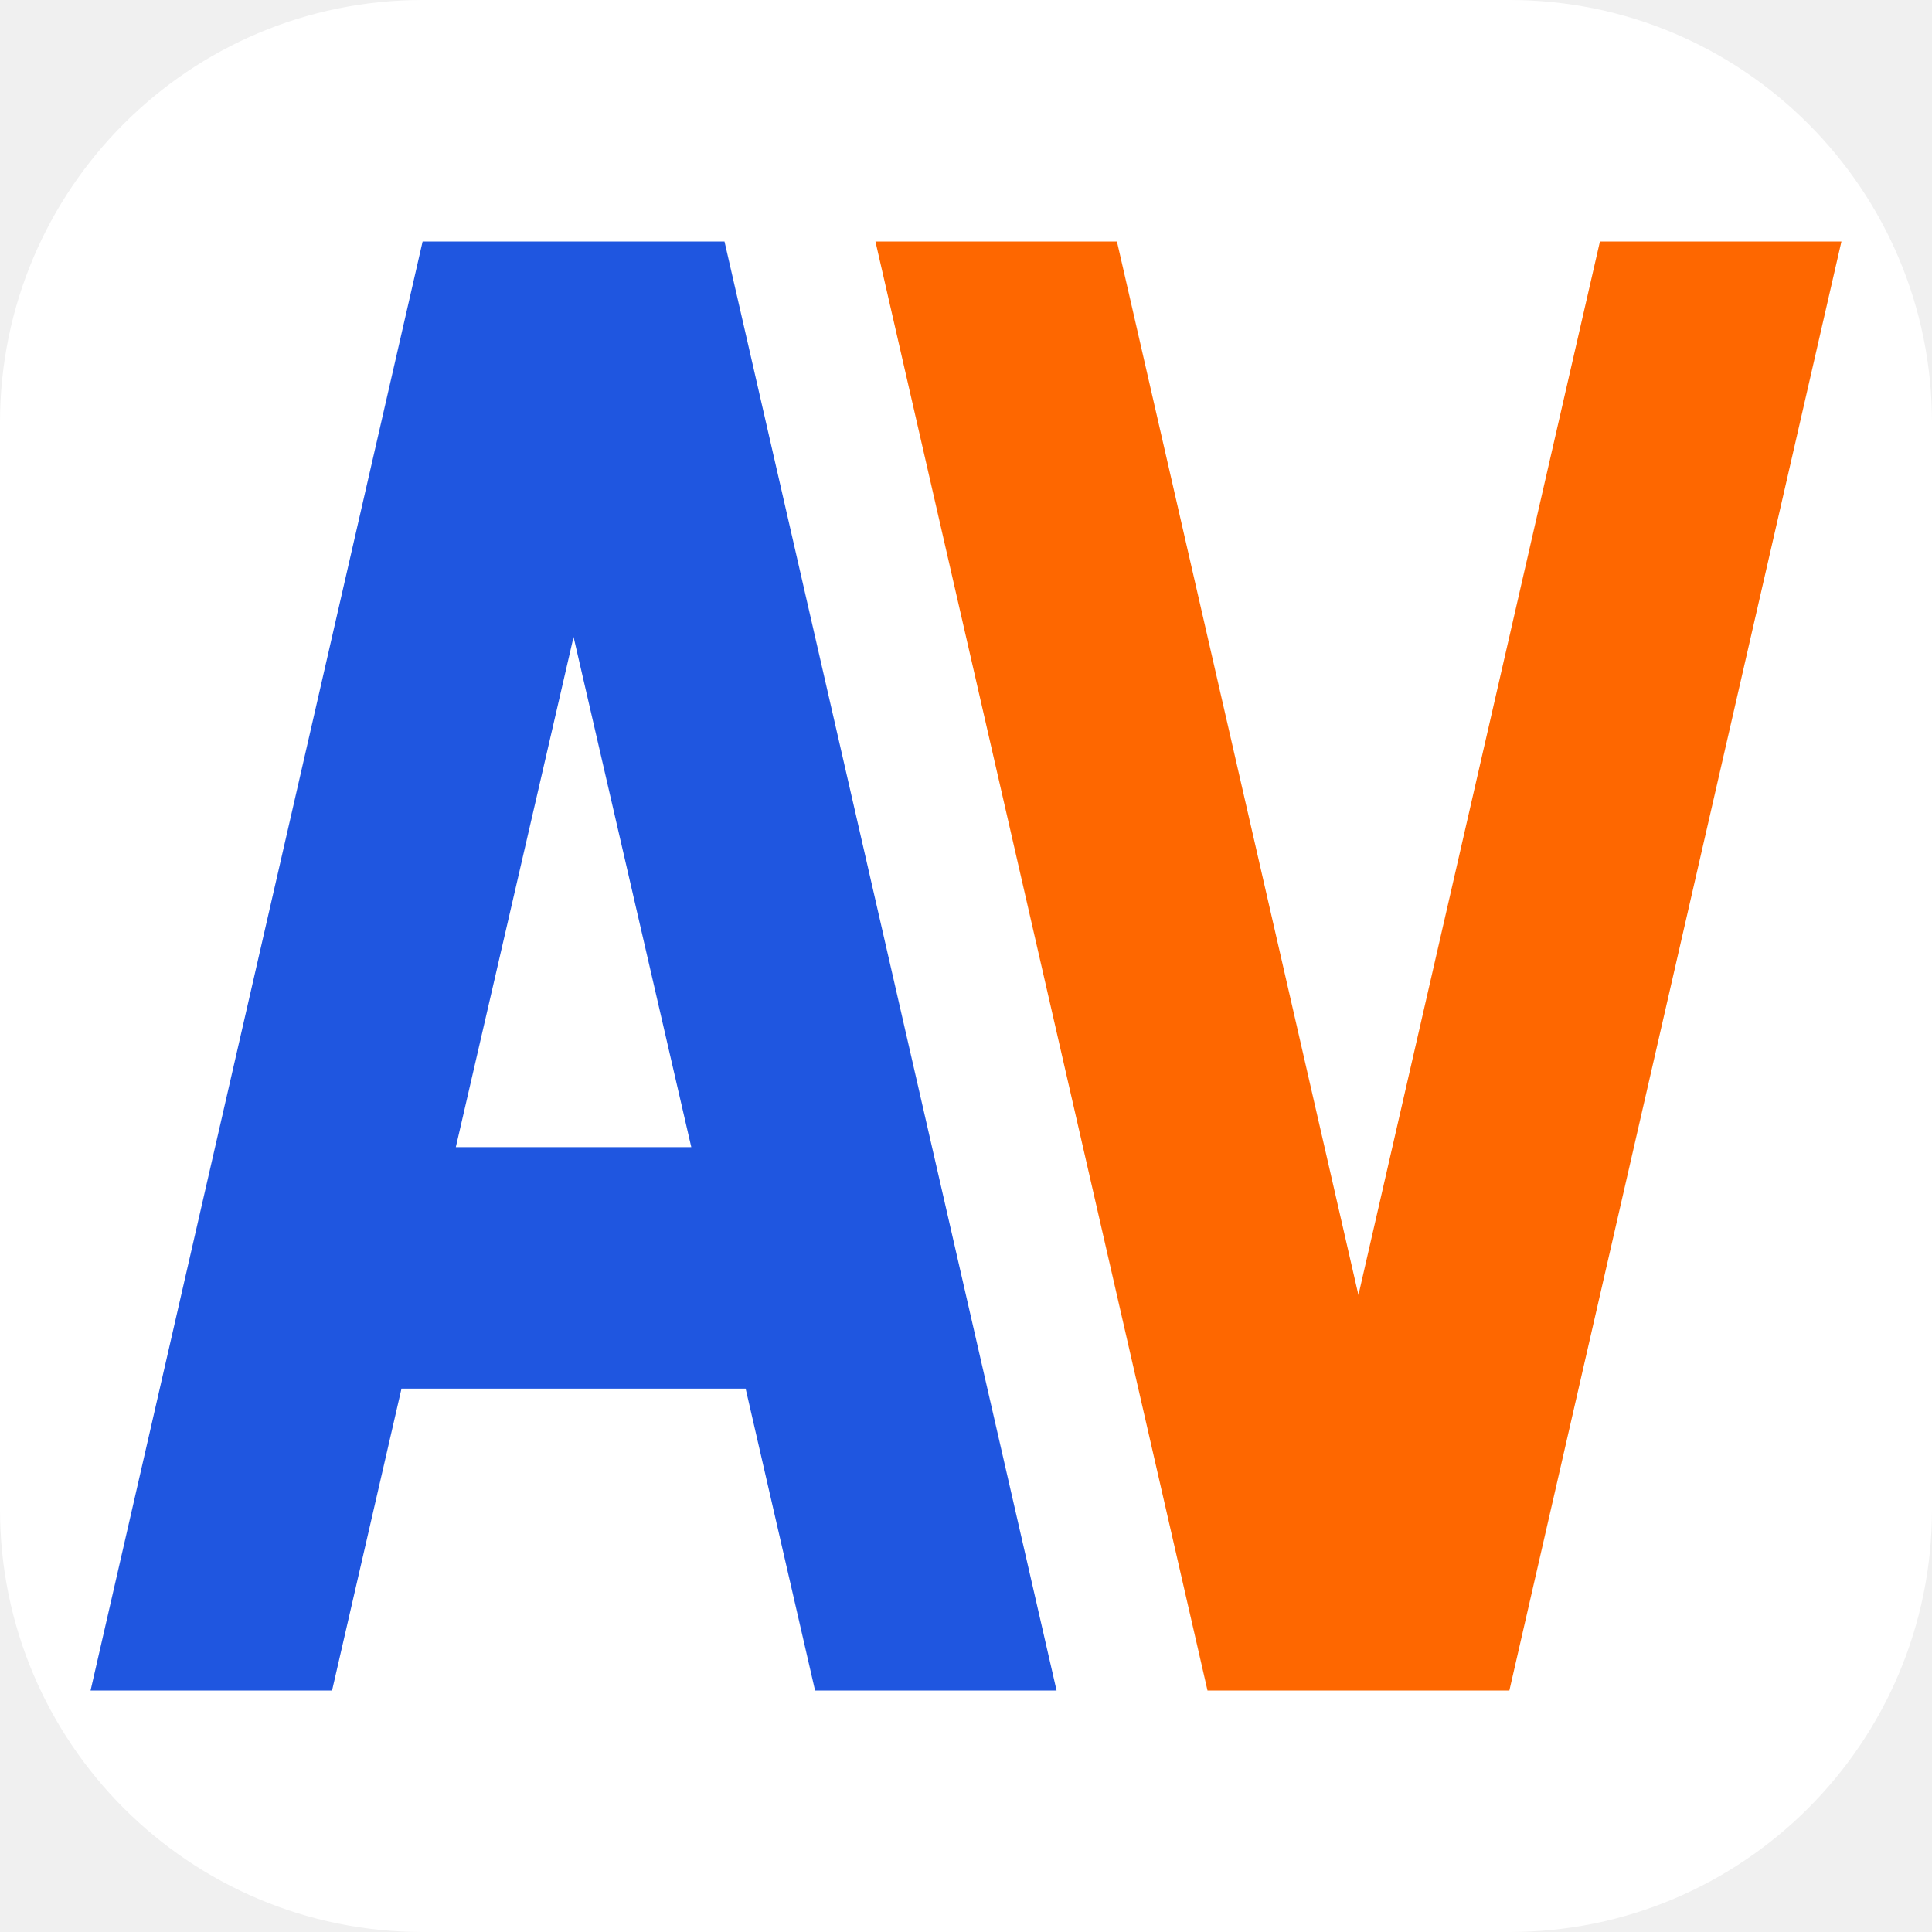
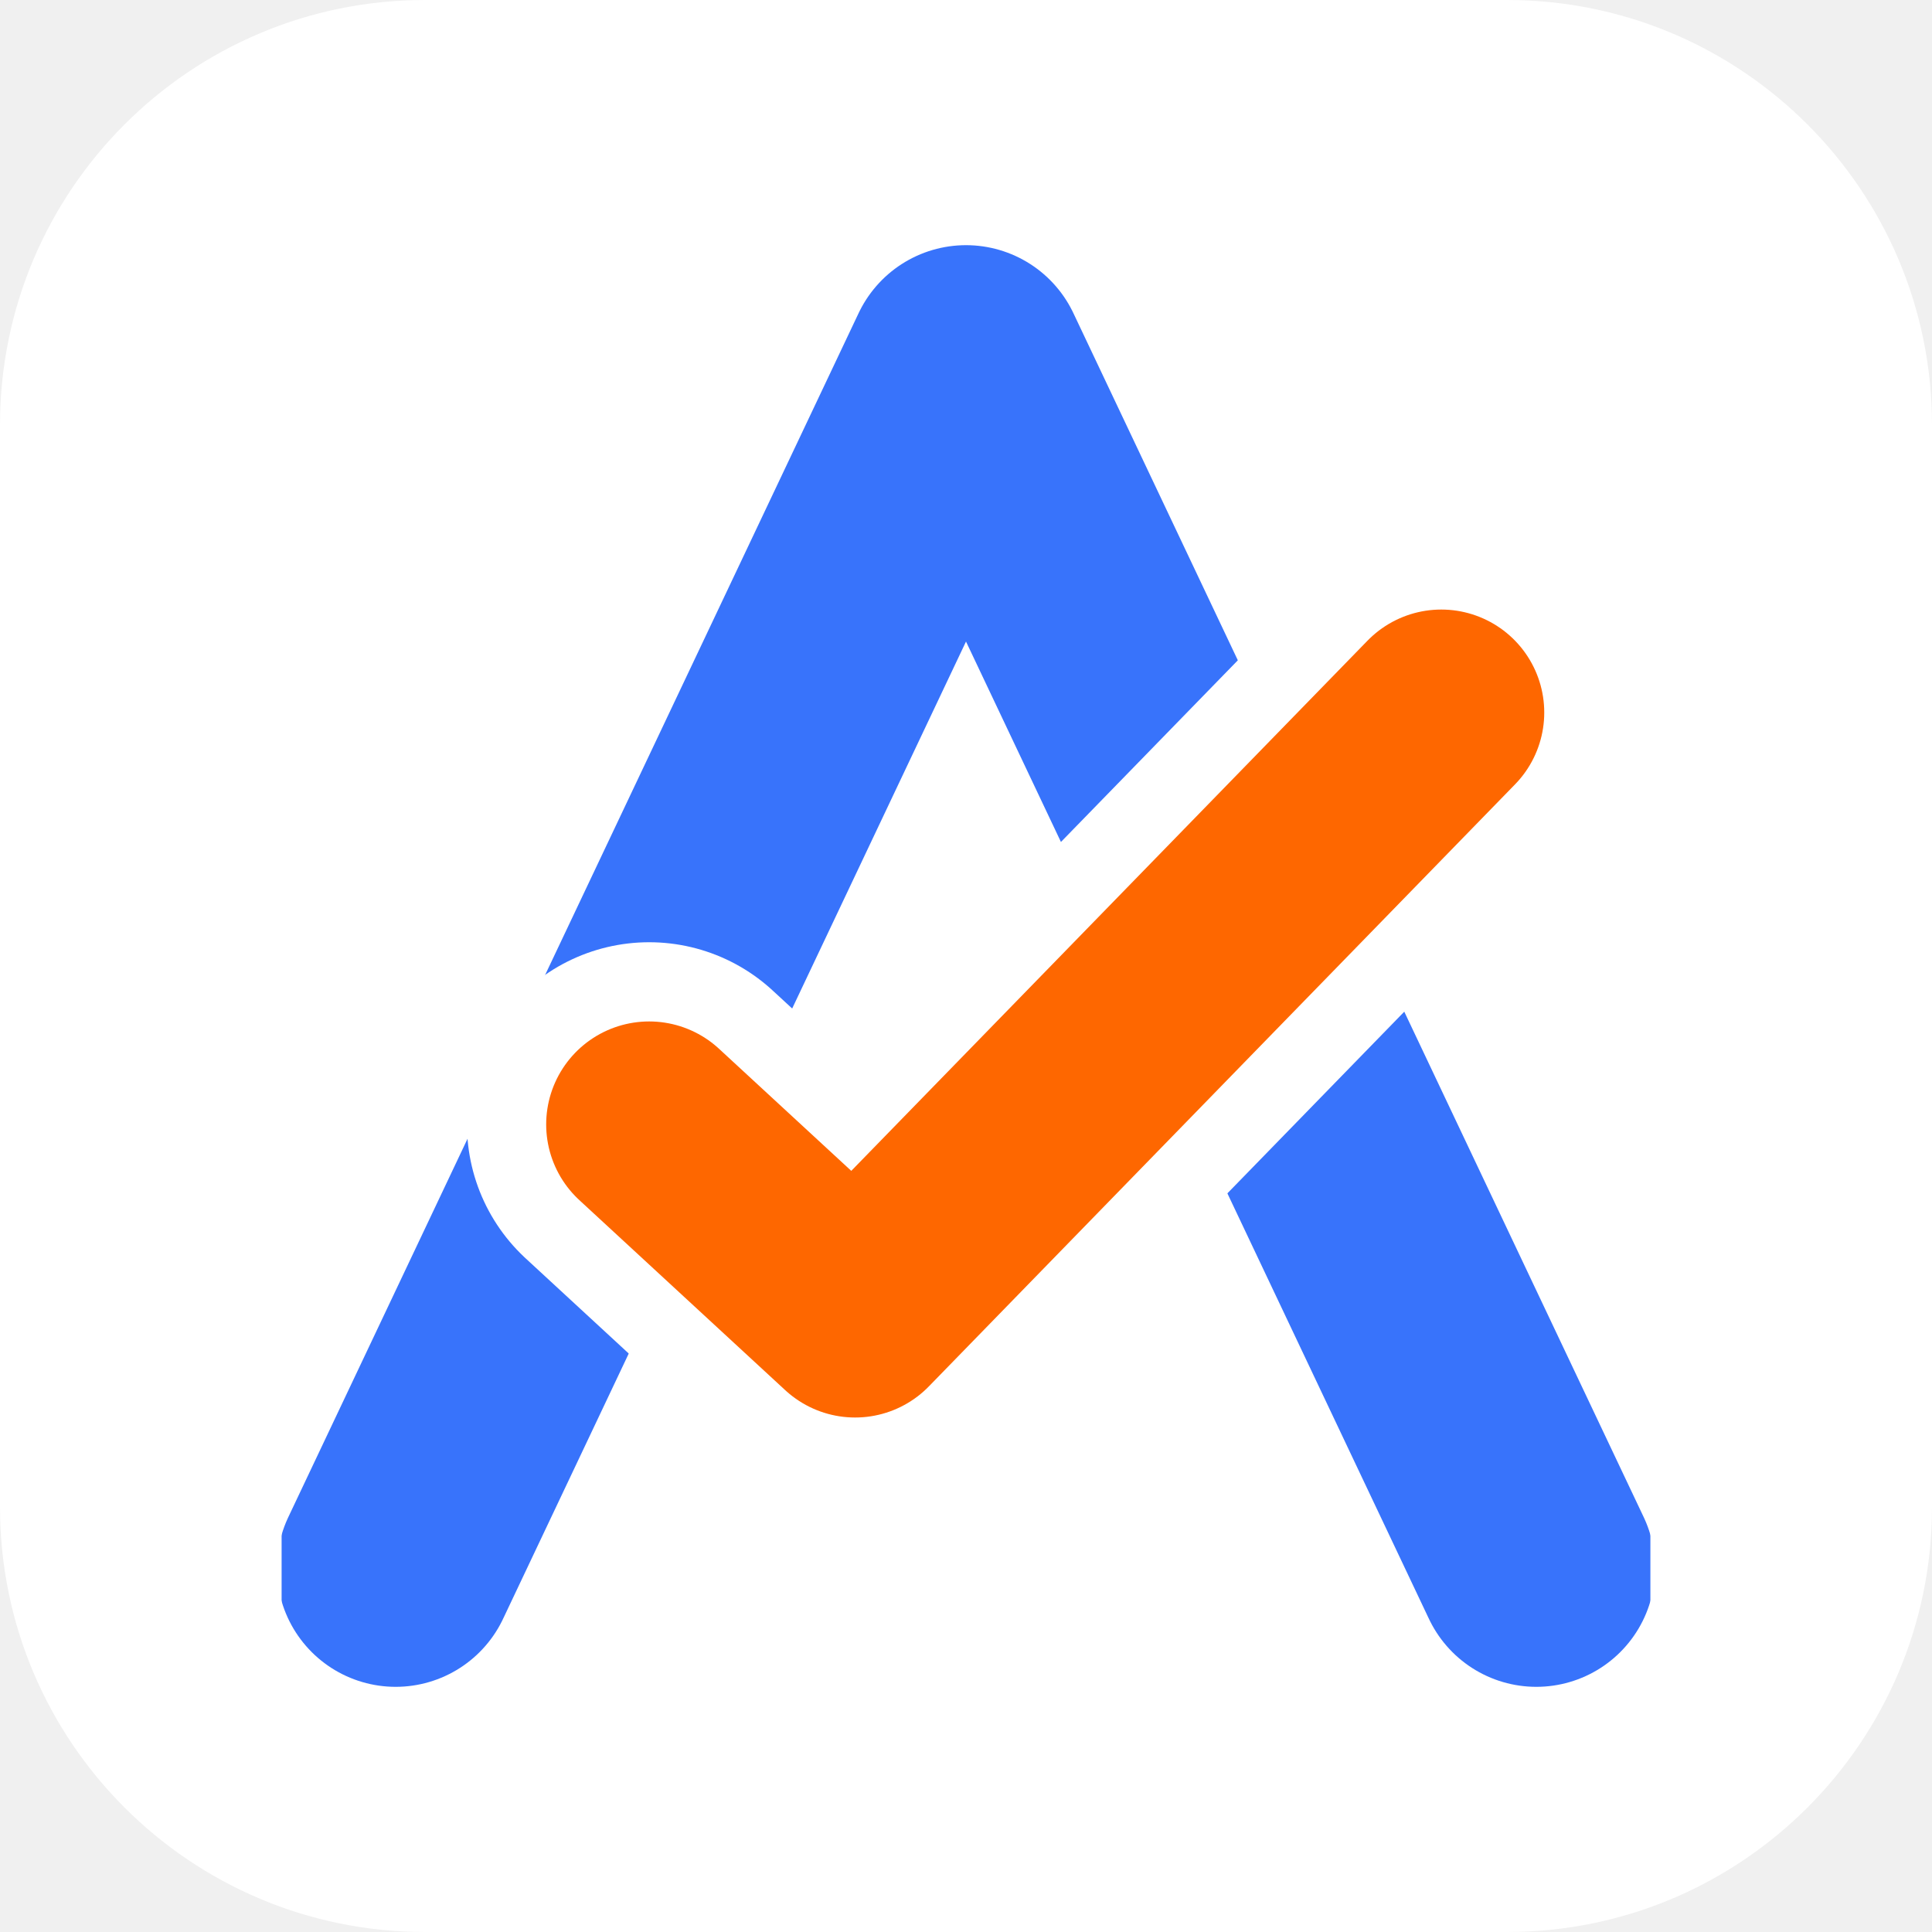
- <svg xmlns="http://www.w3.org/2000/svg" viewBox="0 0 64 64">
-   <rect width="64" height="64" rx="14" fill="#fff" />
-   <path fill="#1f56e0" fill-rule="evenodd" d="M3 56 14 8h10l11 48h-8l-2.3-10H13.3L11 56zm12.1-18h7.8L19 21.1z" />
-   <path fill="#fe6700" d="M29 8h8l8 34.9L53 8h8L50 56H40z" />
+ <svg xmlns="http://www.w3.org/2000/svg" viewBox="0 0 100 100">
+   <rect width="100" height="100" rx="22" fill="#fff" />
+   <g transform="translate(9 9) scale(.82)">
+     <mask id="g">
+       <rect width="100" height="100" fill="#fff" />
+       <path d="M30 60L43 72L80 34" fill="none" stroke="#000" stroke-width="23" stroke-linecap="round" stroke-linejoin="round" />
+     </mask>
+     <path d="M14 88L50 12L86 88" fill="none" stroke="#3873fb" stroke-width="15" stroke-linecap="round" stroke-linejoin="round" mask="url(#g)" />
+     <path d="M30 60L43 72L80 34" fill="none" stroke="#fe6700" stroke-width="13" stroke-linecap="round" stroke-linejoin="round" />
+   </g>
</svg>
